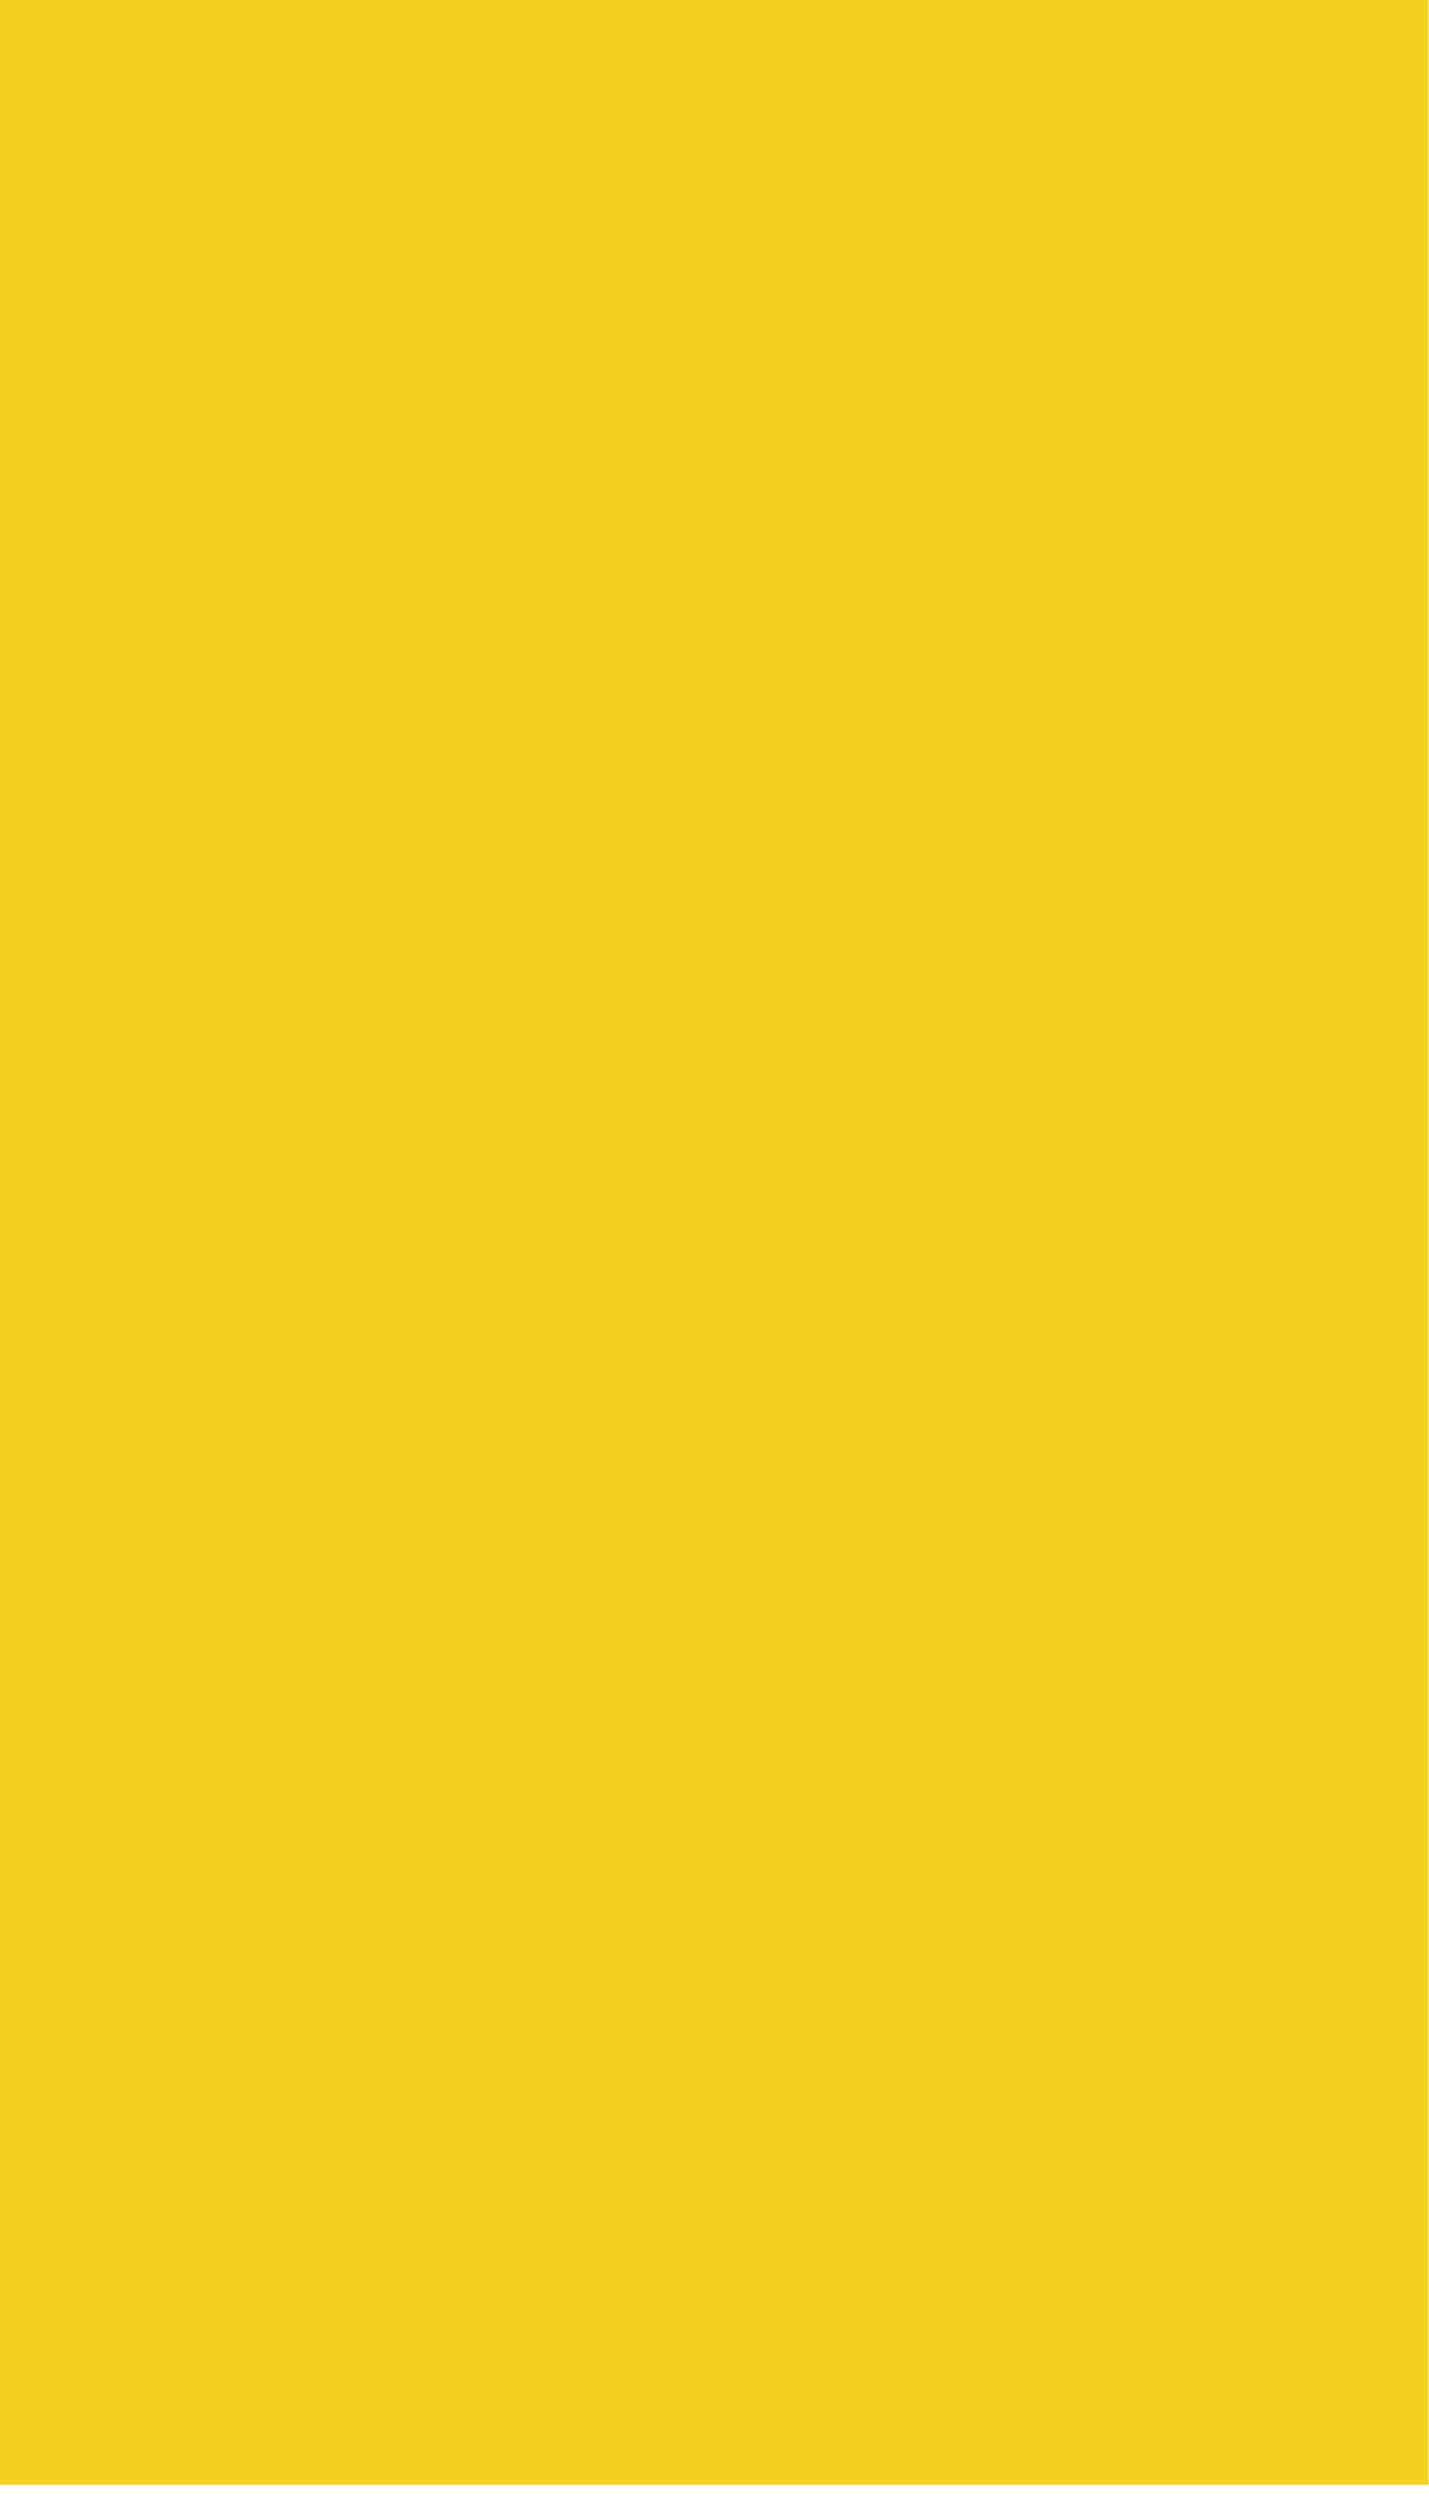
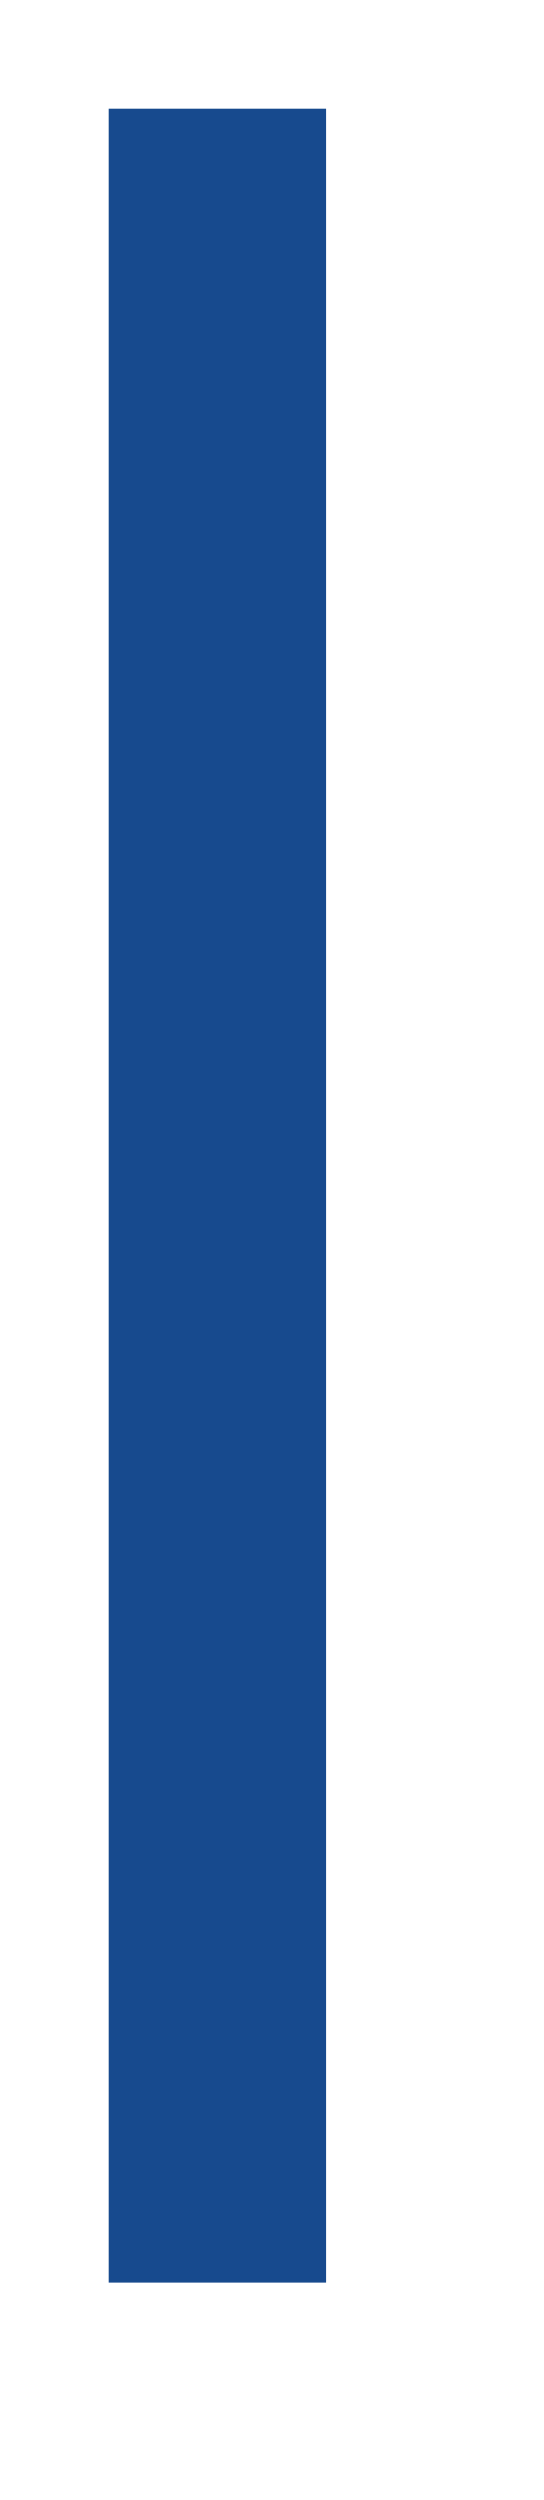
- <svg xmlns="http://www.w3.org/2000/svg" version="1.1" width="20px" height="35px">
-   <g transform="matrix(1 0 0 1 -1100 -324 )">
-     <path d="M 20 34.787  L 0 34.787  L 0 0  L 20 0  L 20 34.787  Z " fill-rule="nonzero" fill="#f3d025" stroke="none" transform="matrix(1 0 0 1 1100 324 )" />
+ <svg xmlns="http://www.w3.org/2000/svg" version="1.1" width="5px" height="23px">
+   <g transform="matrix(1 0 0 1 -1396 -197 )">
+     <path d="M 1398 198  L 1398 218  " stroke-width="2" stroke="#174a8e" fill="none" />
  </g>
</svg>
